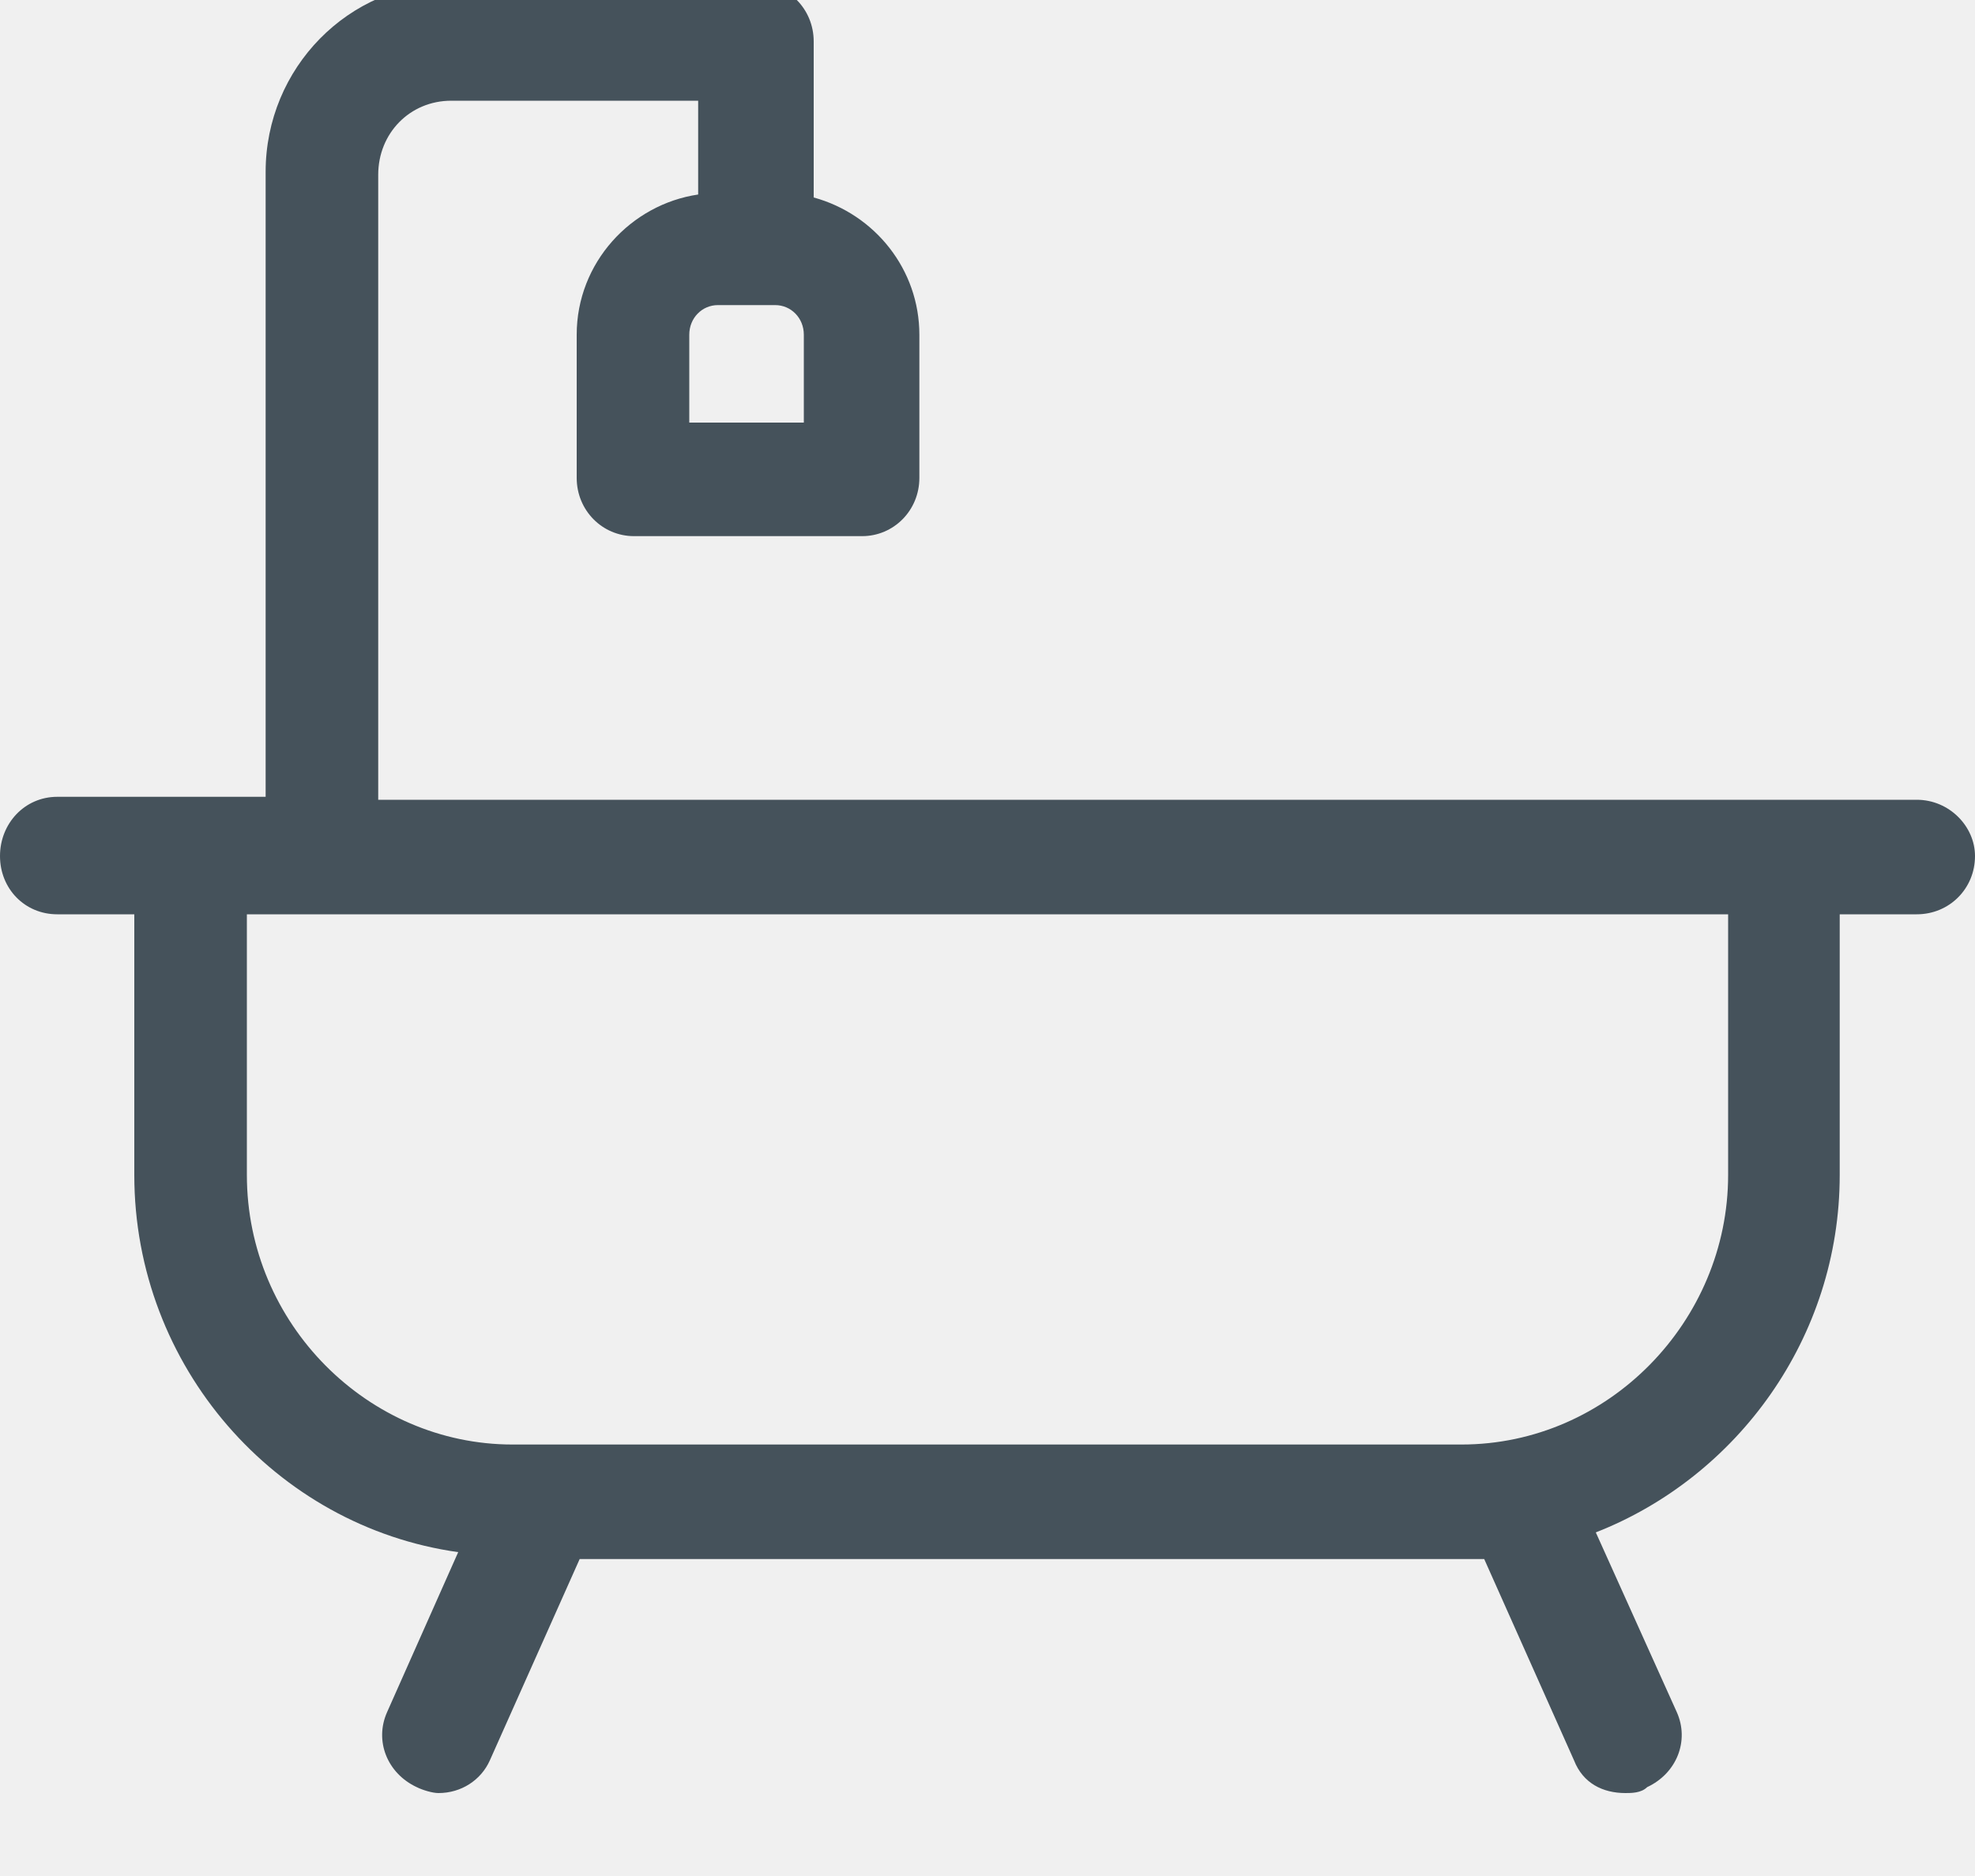
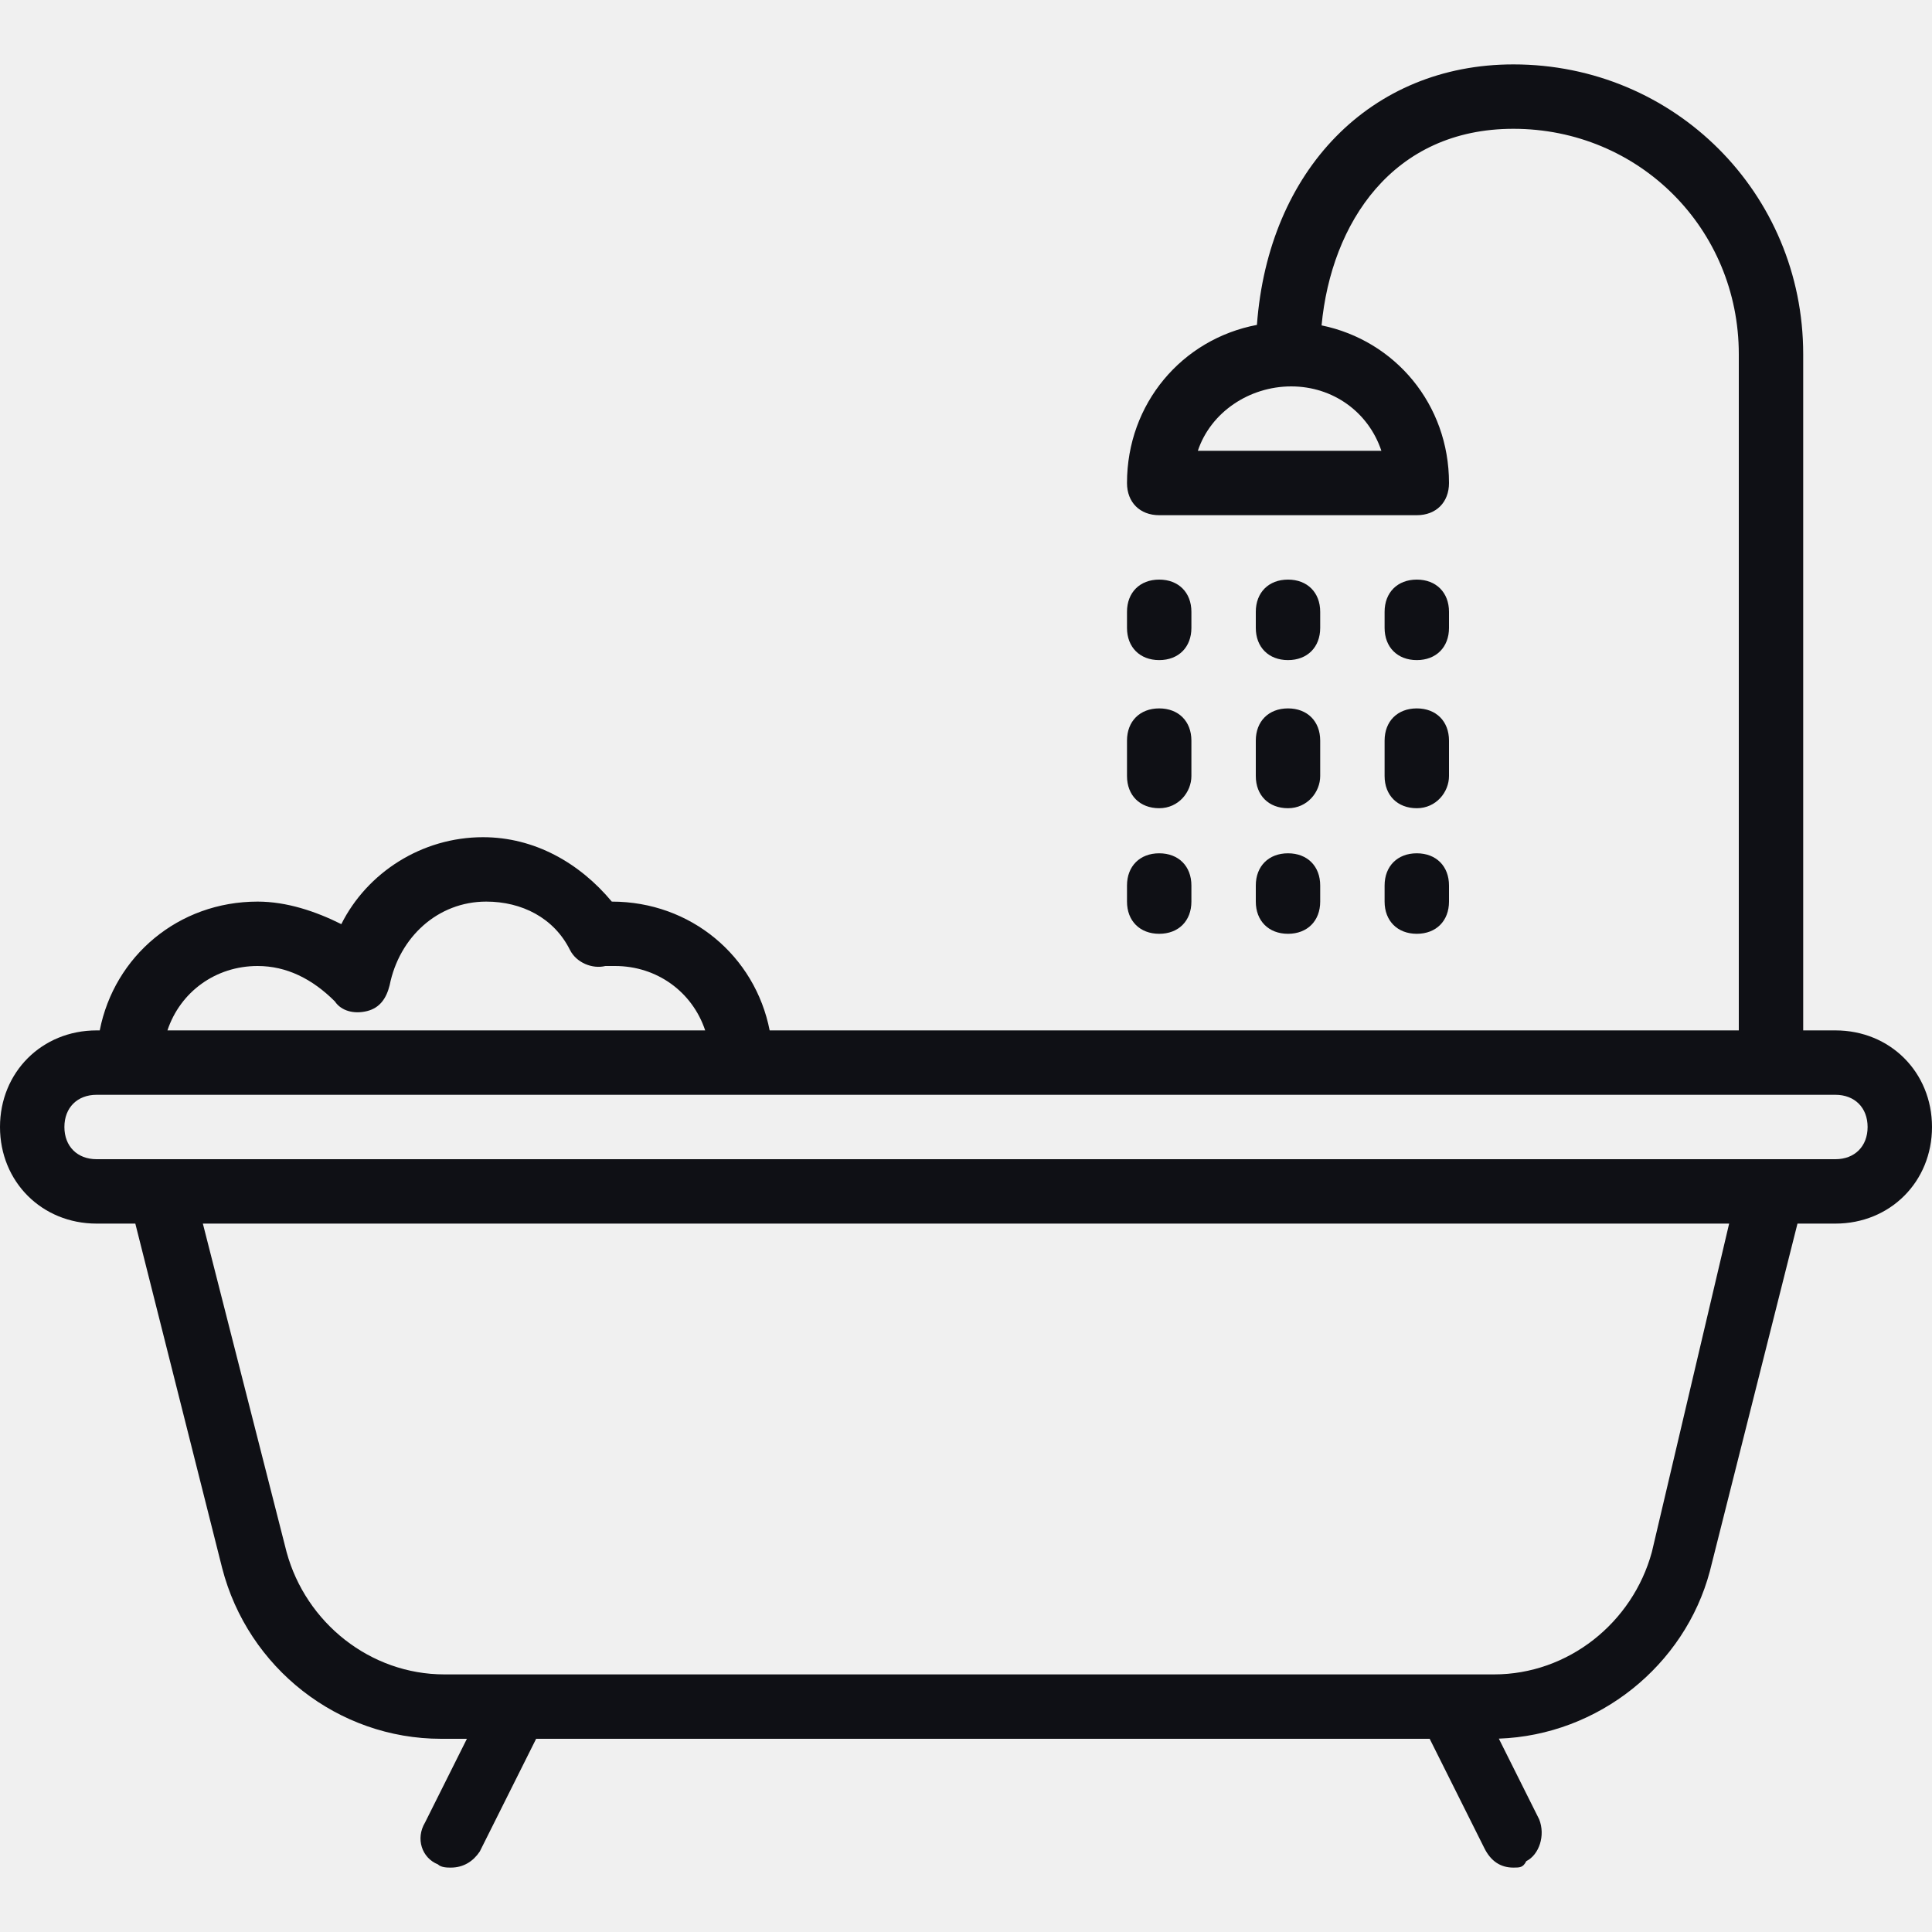
- <svg xmlns="http://www.w3.org/2000/svg" width="20" height="19" viewBox="0 0 20 19" fill="none">
-   <defs />
-   <path id="Shape" d="M19.41 8.1L18.05 8.1L3.83 8.1L3.83 1.77C3.83 1.35 4.15 1.02 4.57 1.02L7.07 1.02L7.07 1.97C6.39 2.07 5.84 2.66 5.84 3.39L5.84 4.84C5.84 5.17 6.1 5.43 6.42 5.43L8.73 5.43C9.05 5.43 9.31 5.17 9.31 4.84L9.31 3.39C9.31 2.73 8.86 2.17 8.24 2L8.24 0.42C8.24 0.09 7.98 -0.17 7.66 -0.17L4.57 -0.17C3.53 -0.17 2.69 0.69 2.69 1.74L2.69 8.07L2.17 8.07L1.94 8.07L0.58 8.07C0.25 8.07 0 8.34 0 8.67C0 9 0.25 9.26 0.58 9.26L1.36 9.26L1.36 11.9C1.36 13.84 2.79 15.46 4.64 15.72L3.92 17.34C3.79 17.63 3.92 17.96 4.22 18.1C4.28 18.13 4.38 18.16 4.44 18.16C4.67 18.16 4.87 18.03 4.96 17.83L5.87 15.79L14.8 15.79C14.87 15.79 14.93 15.79 15.03 15.79L15.94 17.83C16.03 18.06 16.23 18.16 16.46 18.16C16.52 18.16 16.62 18.16 16.68 18.1C16.98 17.96 17.11 17.63 16.98 17.34L16.16 15.52C17.59 14.96 18.63 13.55 18.63 11.9L18.63 9.26L19.41 9.26C19.74 9.26 20 9 20 8.67C20 8.37 19.74 8.1 19.41 8.1ZM8.14 4.28L6.98 4.28L6.98 3.39C6.98 3.22 7.11 3.09 7.27 3.09L7.85 3.09C8.01 3.09 8.14 3.22 8.14 3.39L8.14 4.28ZM17.5 11.9C17.5 13.38 16.29 14.63 14.8 14.63L5.19 14.63C3.73 14.63 2.5 13.41 2.5 11.9L2.5 9.26L17.5 9.26L17.5 11.9Z" fill="#45525B" fill-opacity="1" fill-rule="nonzero" />
+ <svg xmlns="http://www.w3.org/2000/svg" width="24" height="24" viewBox="0 0 24 24" fill="none">
+   <g clip-path="url(#clip0_3351_6652)">
+     <path d="M22.8 12.8H22.4V4.4C22.4 2.4 20.8 0.8 18.8 0.8C17.029 0.8 15.756 2.113 15.614 4.036C14.684 4.212 14 5.013 14 6C14 6.24 14.16 6.4 14.4 6.4H17.6C17.84 6.4 18 6.24 18 6C18 5.023 17.331 4.23 16.417 4.042C16.537 2.771 17.3 1.6 18.8 1.6C20.36 1.6 21.6 2.84 21.6 4.4V12.8H9.561C9.38 11.877 8.583 11.2 7.6 11.2C7.2 10.72 6.64 10.4 6 10.4C5.24 10.4 4.56 10.84 4.24 11.48C3.92 11.32 3.56 11.2 3.2 11.2C2.217 11.2 1.42 11.877 1.239 12.8H1.2C0.52 12.8 0 13.32 0 14C0 14.68 0.52 15.2 1.2 15.2H1.681L2.76 19.48C3.08 20.72 4.2 21.6 5.48 21.6H5.8L5.28 22.64C5.16 22.84 5.24 23.08 5.44 23.16C5.48 23.2 5.56 23.2 5.6 23.2C5.76 23.2 5.88 23.12 5.96 23L6.66 21.6H17.76L18.44 22.96C18.52 23.12 18.64 23.2 18.8 23.2C18.88 23.2 18.92 23.2 18.96 23.12C19.12 23.04 19.2 22.8 19.12 22.6L18.619 21.598C19.857 21.554 20.928 20.689 21.24 19.52L22.329 15.2H22.8C23.48 15.2 24 14.68 24 14C24 13.32 23.48 12.8 22.8 12.8ZM17.16 5.6H14.88C15.04 5.12 15.52 4.8 16.04 4.8C16.56 4.8 17 5.12 17.16 5.6ZM3.2 12C3.56 12 3.88 12.16 4.16 12.44C4.24 12.56 4.4 12.6 4.56 12.56C4.72 12.52 4.8 12.4 4.84 12.24C4.96 11.64 5.44 11.2 6.04 11.2C6.48 11.2 6.88 11.4 7.08 11.8C7.16 11.96 7.36 12.04 7.52 12C7.56 12 7.6 12 7.64 12C8.16 12 8.6 12.32 8.76 12.8H2.08C2.24 12.32 2.68 12 3.2 12ZM20.52 19.28C20.28 20.16 19.48 20.8 18.56 20.8H5.52C4.6 20.8 3.8 20.16 3.56 19.28L2.52 15.2H21.48L20.52 19.28ZM22.8 14.4H22H2H1.2C0.96 14.4 0.8 14.24 0.8 14C0.8 13.76 0.96 13.6 1.2 13.6H1.6H9.2H22.8C23.04 13.6 23.2 13.76 23.2 14C23.2 14.24 23.04 14.4 22.8 14.4Z" fill="#0F1015" />
+     <path d="M14.4 8.2C14.64 8.2 14.8 8.04 14.8 7.8V7.6C14.8 7.36 14.64 7.2 14.4 7.2C14.16 7.2 14 7.36 14 7.6V7.8C14 8.04 14.16 8.2 14.4 8.2Z" fill="#0F1015" />
+     <path d="M14.4 10.04C14.64 10.04 14.8 9.84 14.8 9.64V9.2C14.8 8.96 14.64 8.8 14.4 8.8C14.16 8.8 14 8.96 14 9.2V9.64C14 9.88 14.16 10.04 14.4 10.04Z" fill="#0F1015" />
+     <path d="M14.4 11.6C14.64 11.6 14.8 11.44 14.8 11.2V11C14.8 10.76 14.64 10.6 14.4 10.6C14.16 10.6 14 10.76 14 11V11.2C14 11.44 14.16 11.6 14.4 11.6Z" fill="#0F1015" />
+     <path d="M16 8.2C16.24 8.2 16.4 8.04 16.4 7.8V7.6C16.4 7.36 16.24 7.2 16 7.2C15.76 7.2 15.6 7.36 15.6 7.6V7.8C15.6 8.04 15.76 8.2 16 8.2Z" fill="#0F1015" />
+     <path d="M15.6 9.64C15.6 9.88 15.76 10.04 16 10.04C16.24 10.04 16.4 9.84 16.4 9.64V9.2C16.4 8.96 16.24 8.8 16 8.8C15.76 8.8 15.6 8.96 15.6 9.2V9.64Z" fill="#0F1015" />
+     <path d="M15.6 11.2C15.6 11.44 15.76 11.6 16 11.6C16.24 11.6 16.4 11.44 16.4 11.2V11C16.4 10.76 16.24 10.6 16 10.6C15.76 10.6 15.6 10.76 15.6 11V11.2Z" fill="#0F1015" />
+     <path d="M17.6 8.2C17.84 8.2 18 8.04 18 7.8V7.6C18 7.36 17.84 7.2 17.6 7.2C17.36 7.2 17.2 7.36 17.2 7.6V7.8C17.2 8.04 17.36 8.2 17.6 8.2Z" fill="#0F1015" />
+     <path d="M17.2 9.64C17.2 9.88 17.36 10.04 17.6 10.04C17.84 10.04 18 9.84 18 9.64V9.2C18 8.96 17.84 8.8 17.6 8.8C17.36 8.8 17.2 8.96 17.2 9.2V9.64H17.2Z" fill="#0F1015" />
+     <path d="M17.2 11.2C17.2 11.44 17.36 11.6 17.6 11.6C17.84 11.6 18 11.44 18 11.2V11C18 10.76 17.84 10.6 17.6 10.6C17.36 10.6 17.2 10.76 17.2 11V11.2Z" fill="#0F1015" />
+   </g>
+   <defs>
+     <clipPath id="clip0_3351_6652">
+       <rect width="30" height="30" fill="white" />
+     </clipPath>
+   </defs>
</svg>
